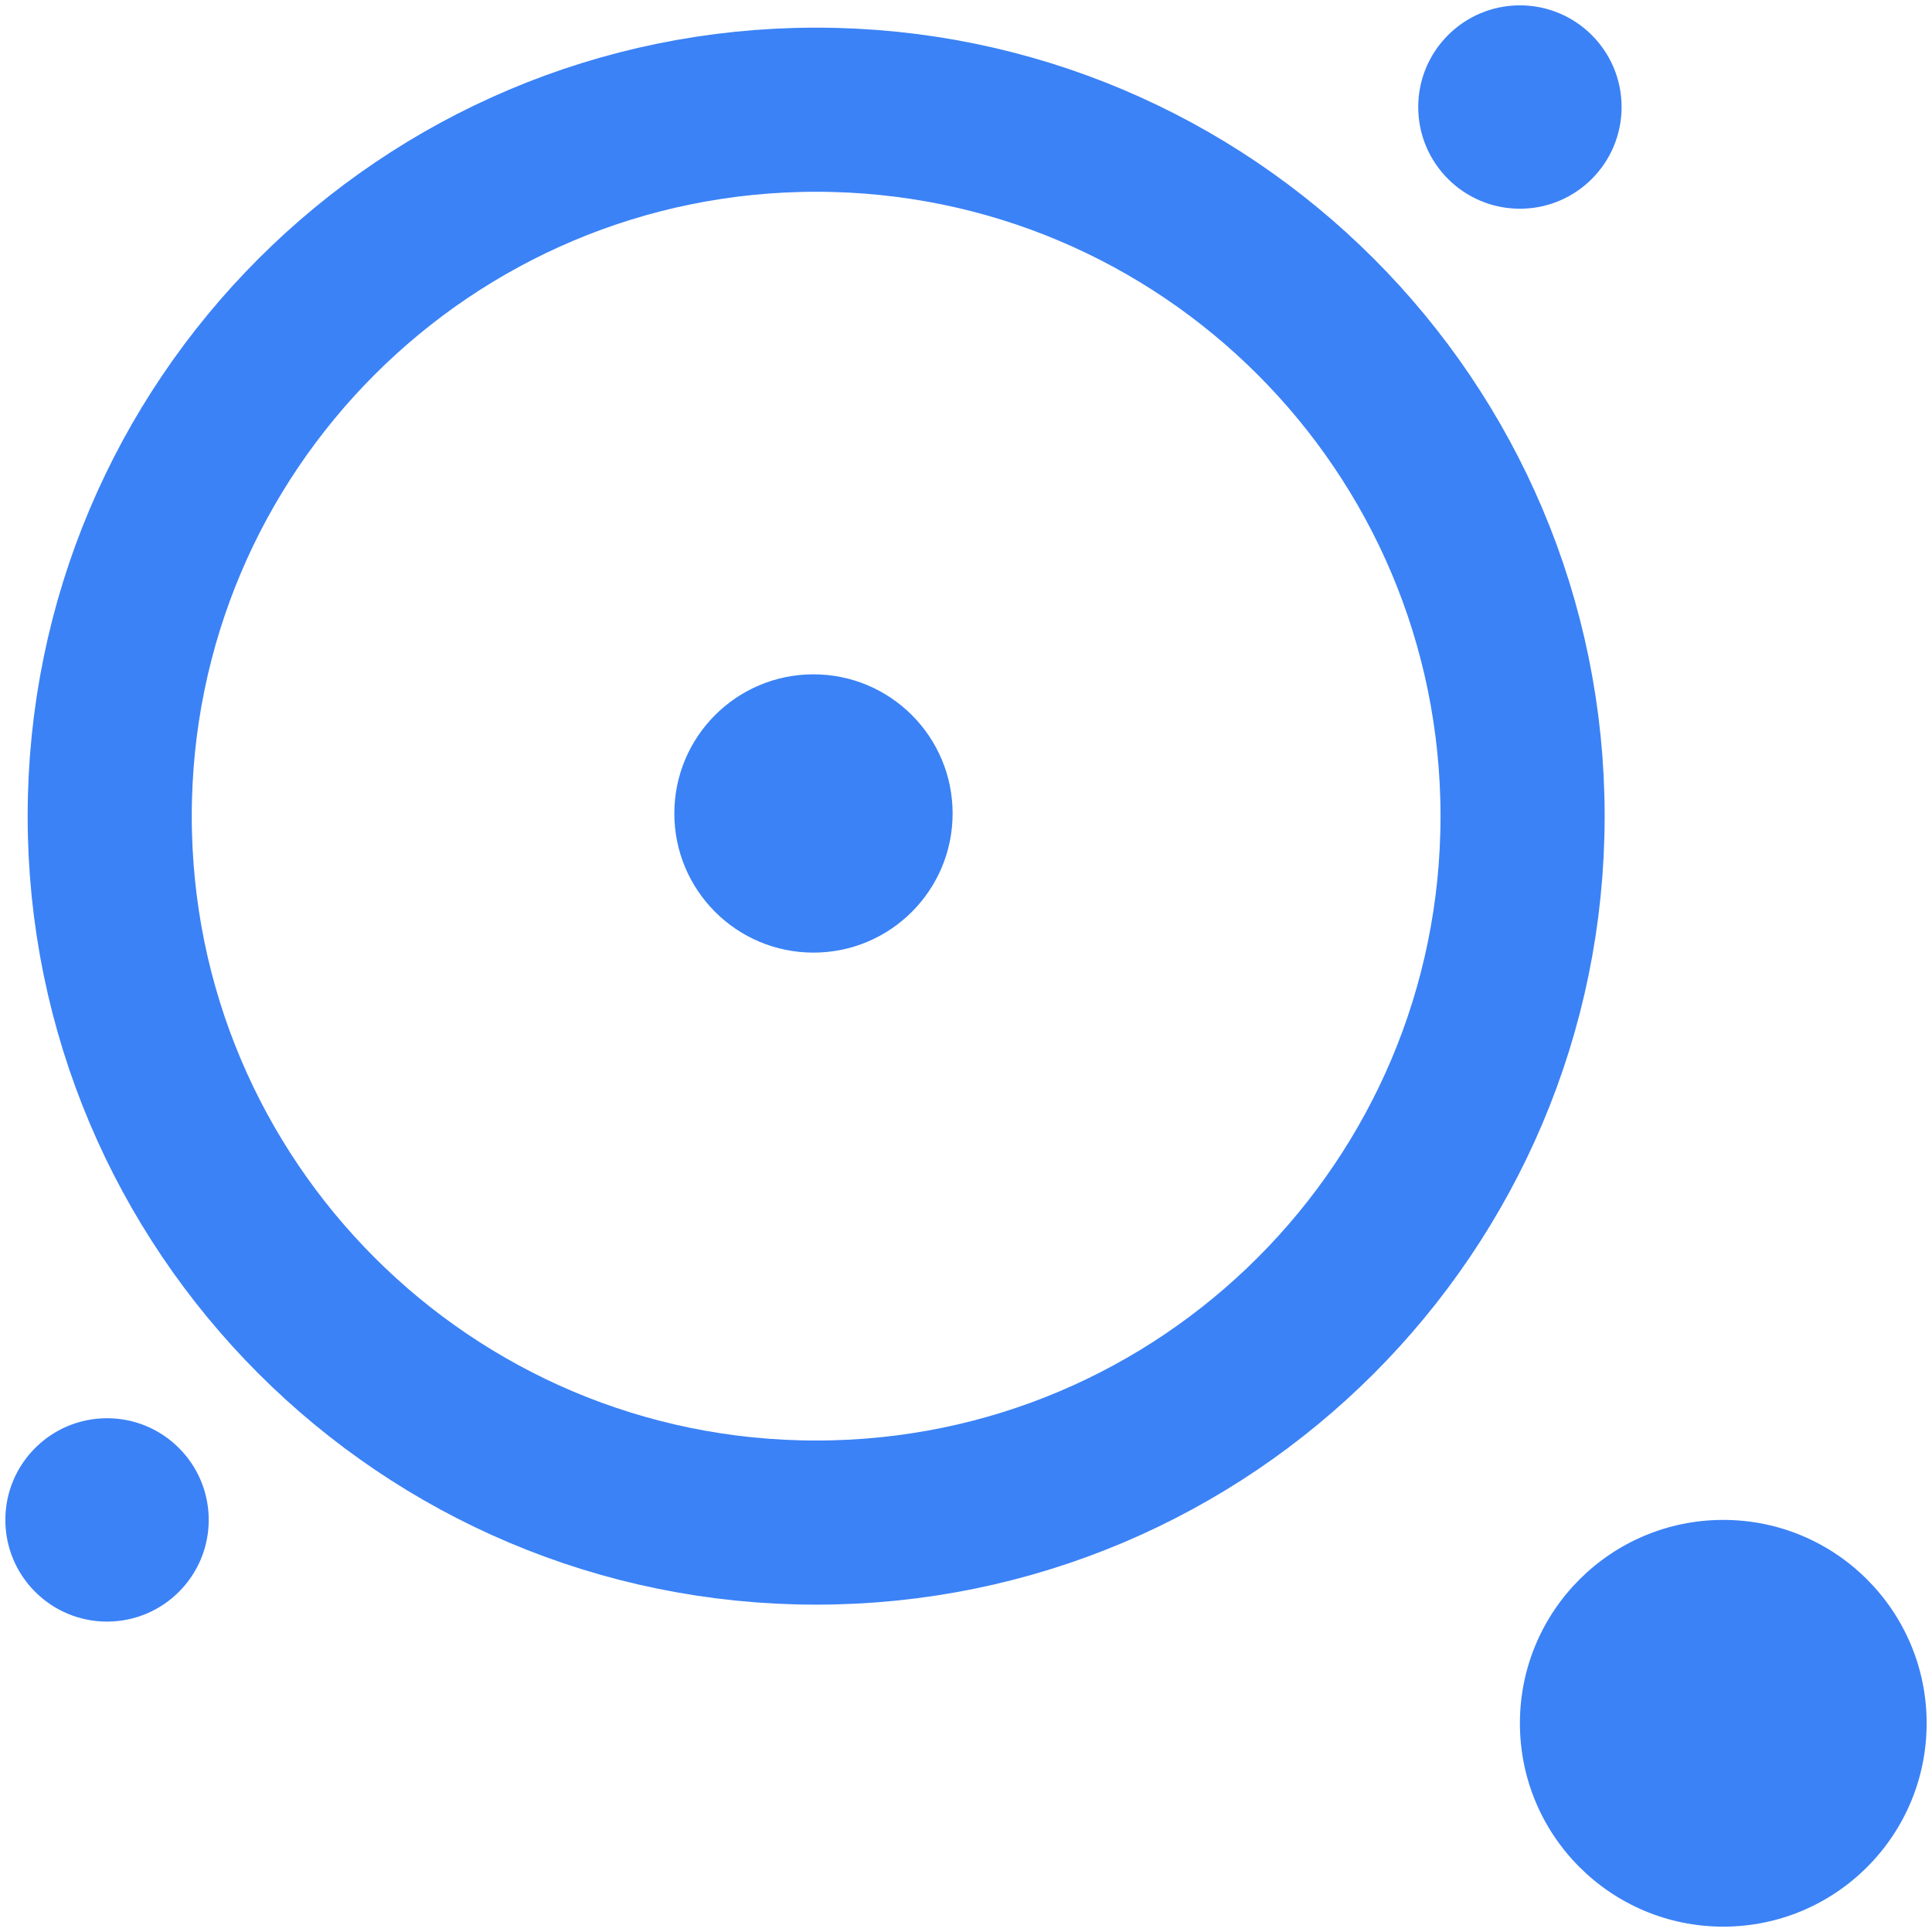
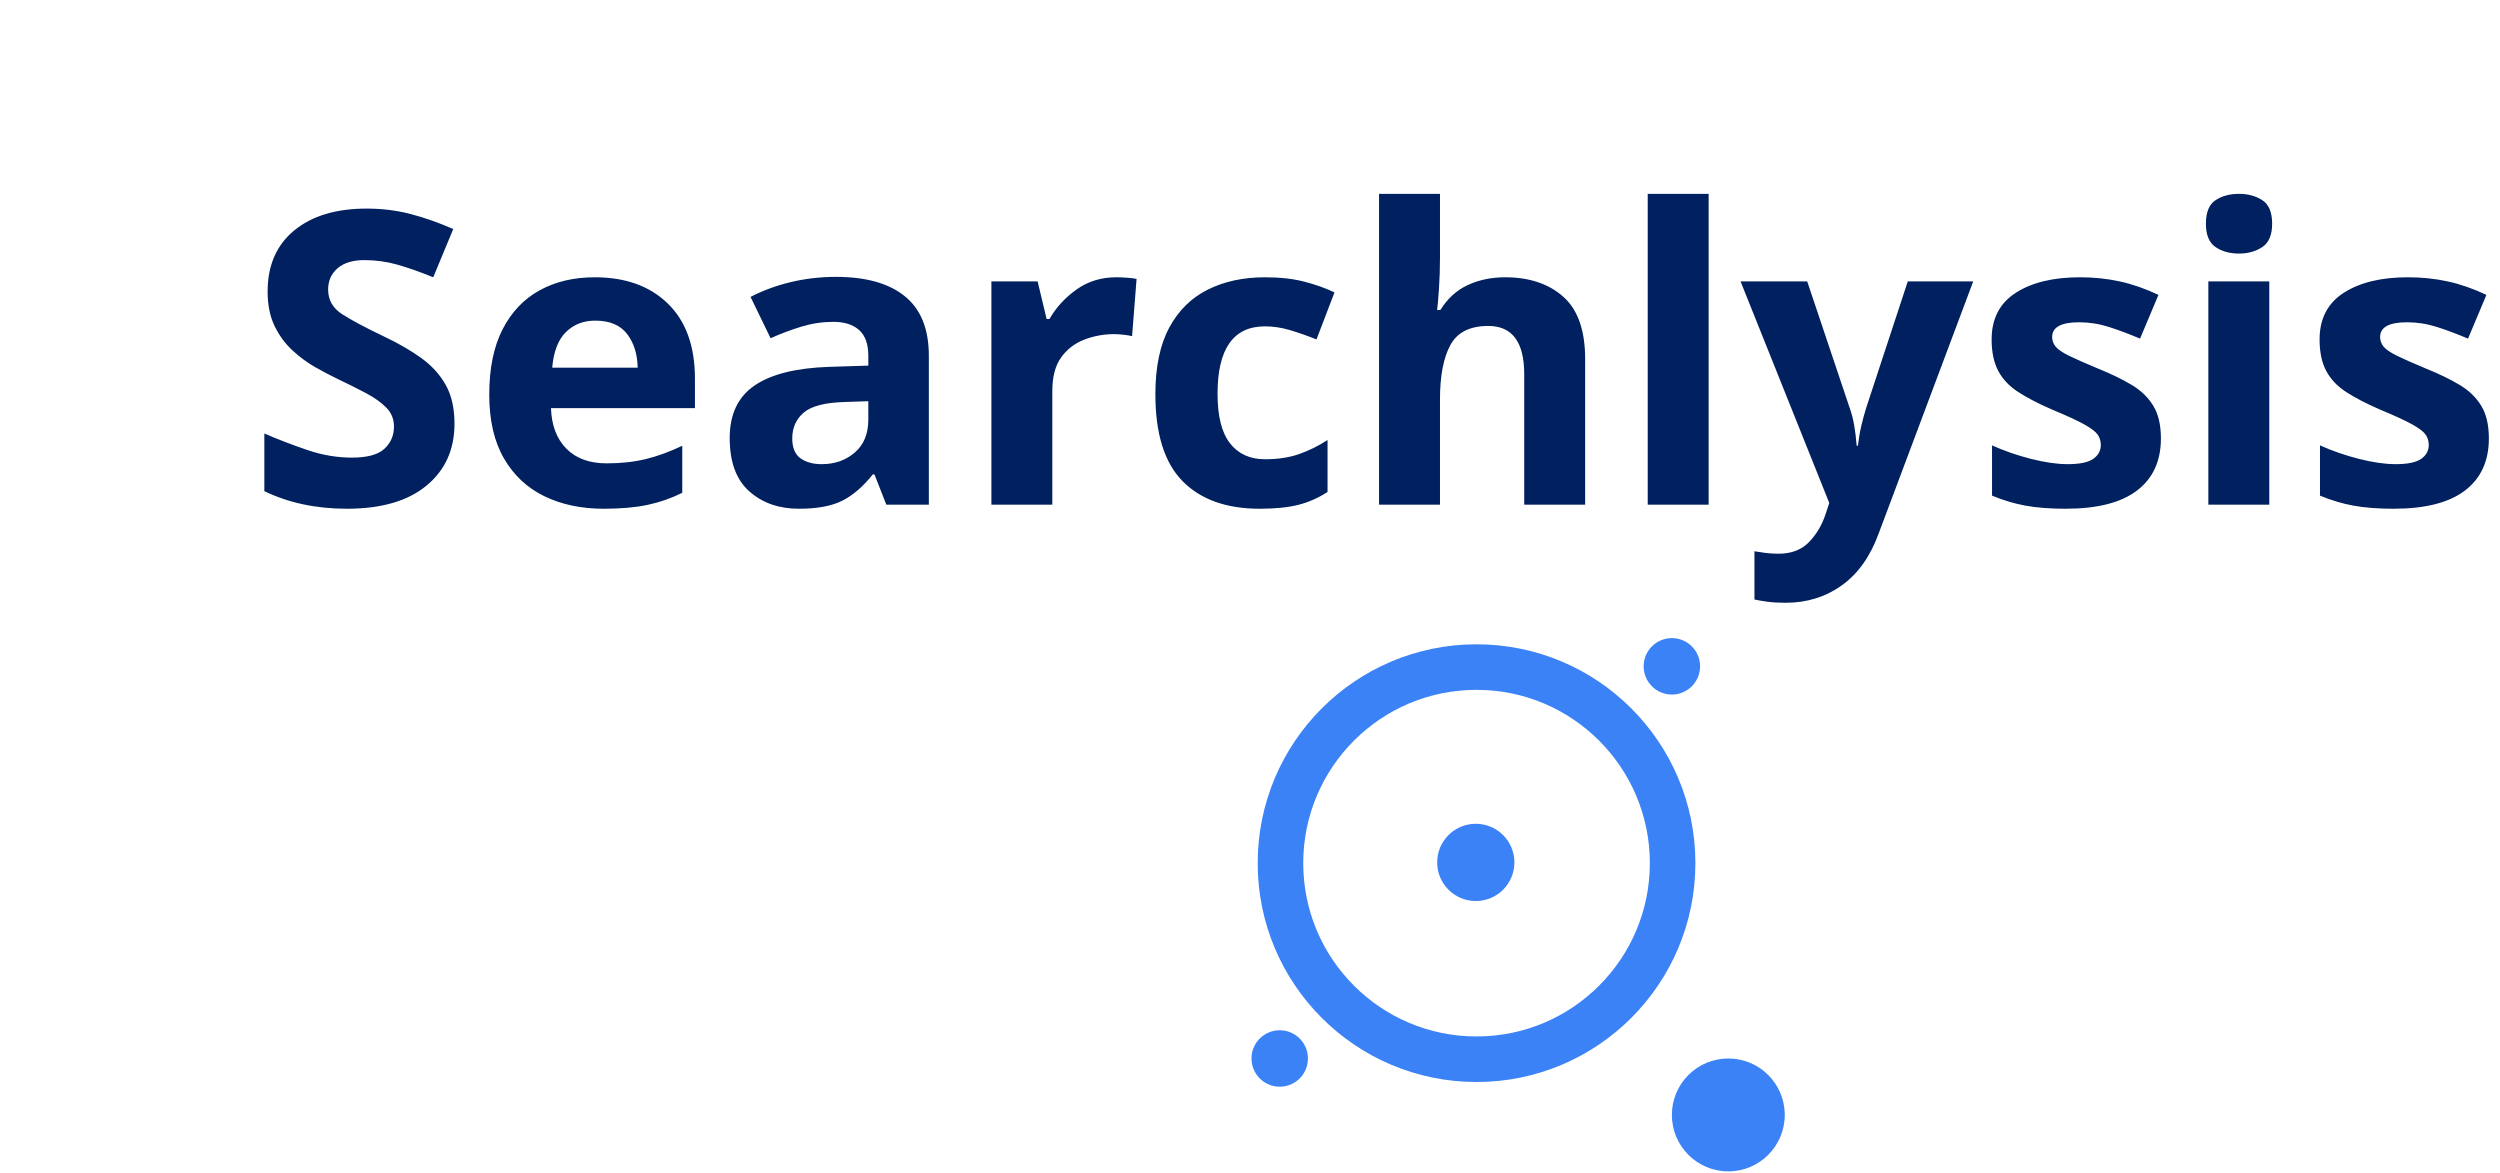
- <svg xmlns="http://www.w3.org/2000/svg" width="361" height="361" overflow="hidden">
-   <g transform="translate(-488 -208)">
-     <path d="M508.5 360.5C508.5 287.598 567.598 228.5 640.5 228.5 713.402 228.5 772.5 287.598 772.5 360.5 772.5 433.402 713.402 492.5 640.5 492.5 567.598 492.5 508.5 433.402 508.5 360.5Z" stroke="#3b82f6" stroke-width="30.667" stroke-miterlimit="8" fill="none" fill-rule="evenodd" />
-     <path d="M614 360C614 345.641 625.641 334 640 334 654.359 334 666 345.641 666 360 666 374.359 654.359 386 640 386 625.641 386 614 374.359 614 360Z" fill="#3b82f6" fill-rule="evenodd" />
-     <path d="M772 530C772 509.013 789.013 492 810 492 830.987 492 848 509.013 848 530 848 550.987 830.987 568 810 568 789.013 568 772 550.987 772 530Z" fill="#3b82f6" fill-rule="evenodd" />
-     <path d="M753 228C753 217.507 761.507 209 772 209 782.493 209 791 217.507 791 228 791 238.493 782.493 247 772 247 761.507 247 753 238.493 753 228Z" fill="#3b82f6" fill-rule="evenodd" />
-     <path d="M489 492C489 481.507 497.507 473 508 473 518.493 473 527 481.507 527 492 527 502.493 518.493 511 508 511 497.507 511 489 502.493 489 492Z" fill="#3b82f6" fill-rule="evenodd" />
+ <svg xmlns="http://www.w3.org/2000/svg" width="2690" height="1262" xml:space="preserve" overflow="hidden">
+   <g transform="translate(-855 -841)">
+     <g>
+       <g>
+         <g>
+           <path d="M2232.77 1769.75C2232.77 1653.22 2327.22 1558.77 2443.75 1558.77 2560.27 1558.77 2654.73 1653.22 2654.73 1769.75 2654.73 1886.27 2560.27 1980.73 2443.75 1980.73 2327.22 1980.73 2232.77 1886.27 2232.77 1769.75Z" stroke="#3B82F6" stroke-width="49.016" stroke-miterlimit="8" fill="none" fill-rule="evenodd" />
+           <path d="M2401.39 1768.95C2401.39 1746 2420 1727.39 2442.95 1727.39 2465.9 1727.39 2484.5 1746 2484.5 1768.95 2484.5 1791.9 2465.9 1810.5 2442.95 1810.5 2420 1810.5 2401.39 1791.9 2401.39 1768.95Z" fill="#3B82F6" fill-rule="evenodd" />
+           <path d="M2653.93 2040.66C2653.93 2007.12 2681.12 1979.93 2714.67 1979.93 2748.21 1979.93 2775.4 2007.12 2775.4 2040.66 2775.4 2074.21 2748.21 2101.4 2714.67 2101.4 2681.12 2101.4 2653.93 2074.21 2653.93 2040.66Z" fill="#3B82F6" fill-rule="evenodd" />
+           <path d="M2623.56 1557.97C2623.56 1541.2 2637.16 1527.6 2653.93 1527.6 2670.7 1527.6 2684.3 1541.2 2684.3 1557.97 2684.3 1574.74 2670.7 1588.34 2653.93 1588.34 2637.16 1588.34 2623.56 1574.74 2623.56 1557.97Z" fill="#3B82F6" fill-rule="evenodd" />
+           <path d="M2201.6 1979.93C2201.6 1963.16 2215.2 1949.56 2231.97 1949.56 2248.74 1949.56 2262.34 1963.16 2262.34 1979.93 2262.34 1996.7 2248.74 2010.3 2231.97 2010.3 2215.2 2010.3 2201.6 1996.7 2201.6 1979.93Z" fill="#3B82F6" fill-rule="evenodd" />
+         </g>
+       </g>
+     </g>
+     <text fill="#002060" font-family="DengXian,DengXian_MSFontService,sans-serif" font-weight="700" font-size="440" transform="matrix(1 0 0 1 1119.19 1384)">Searchlysis</text>
  </g>
</svg>
